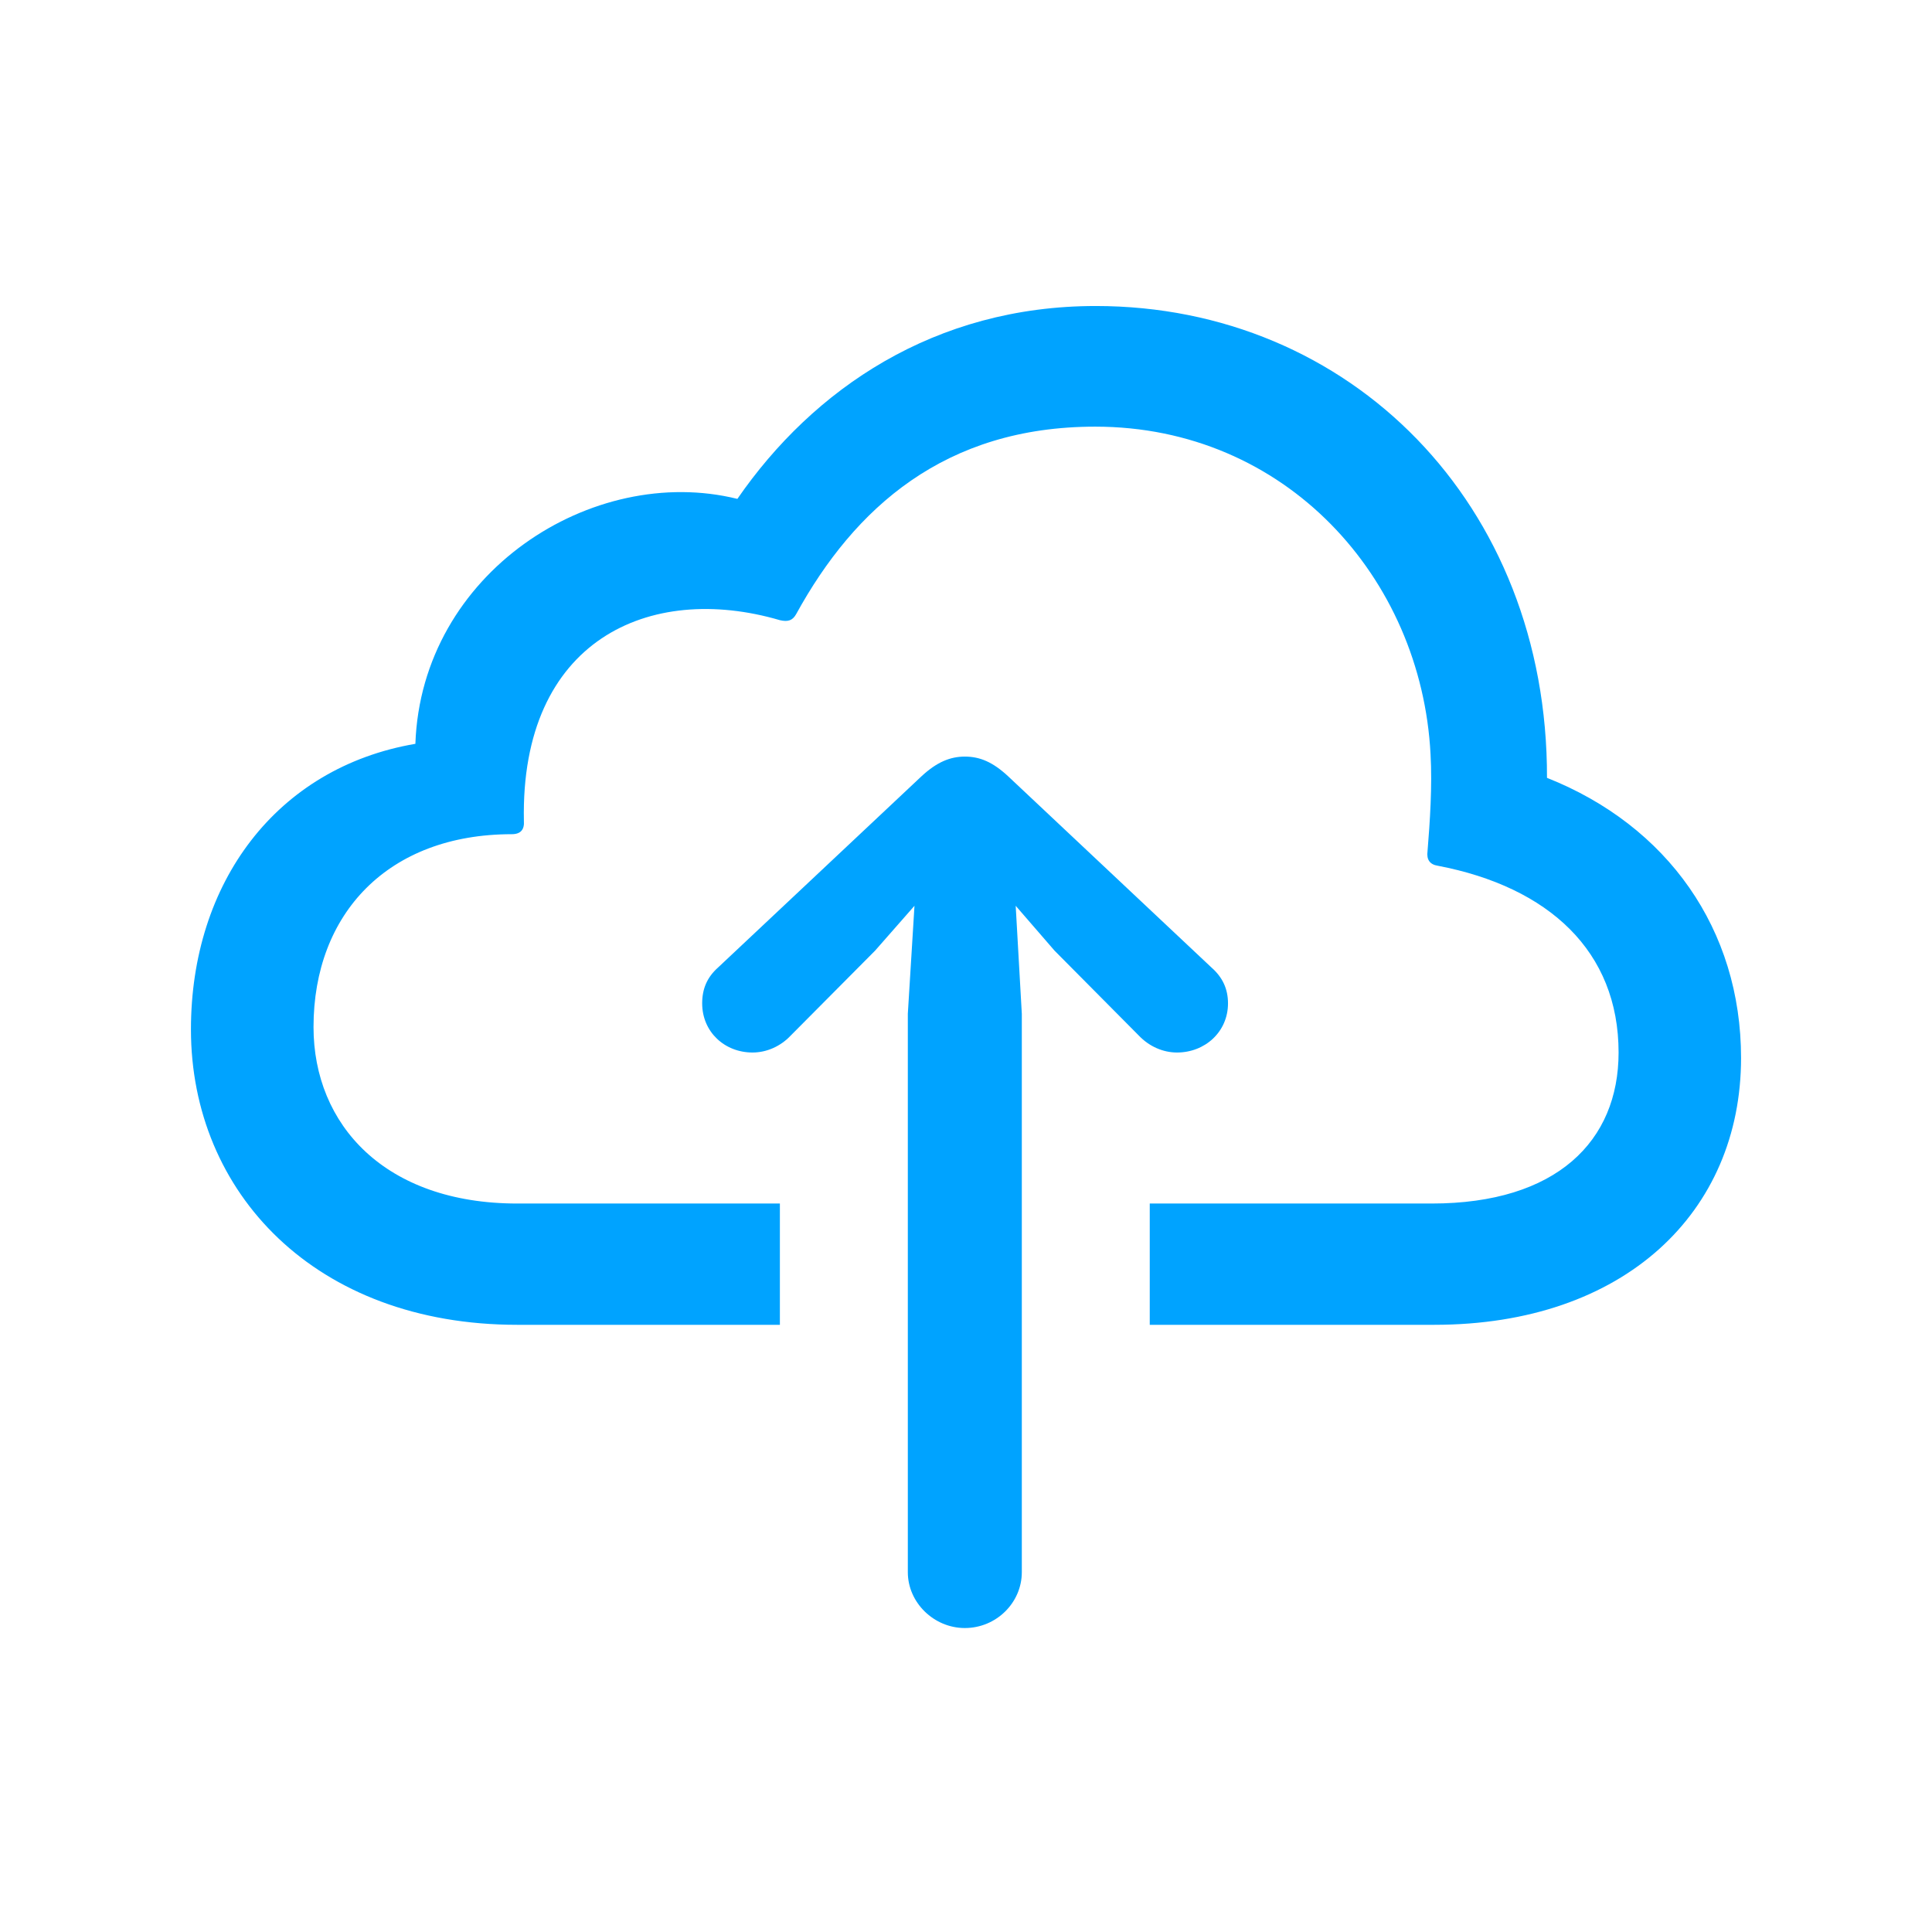
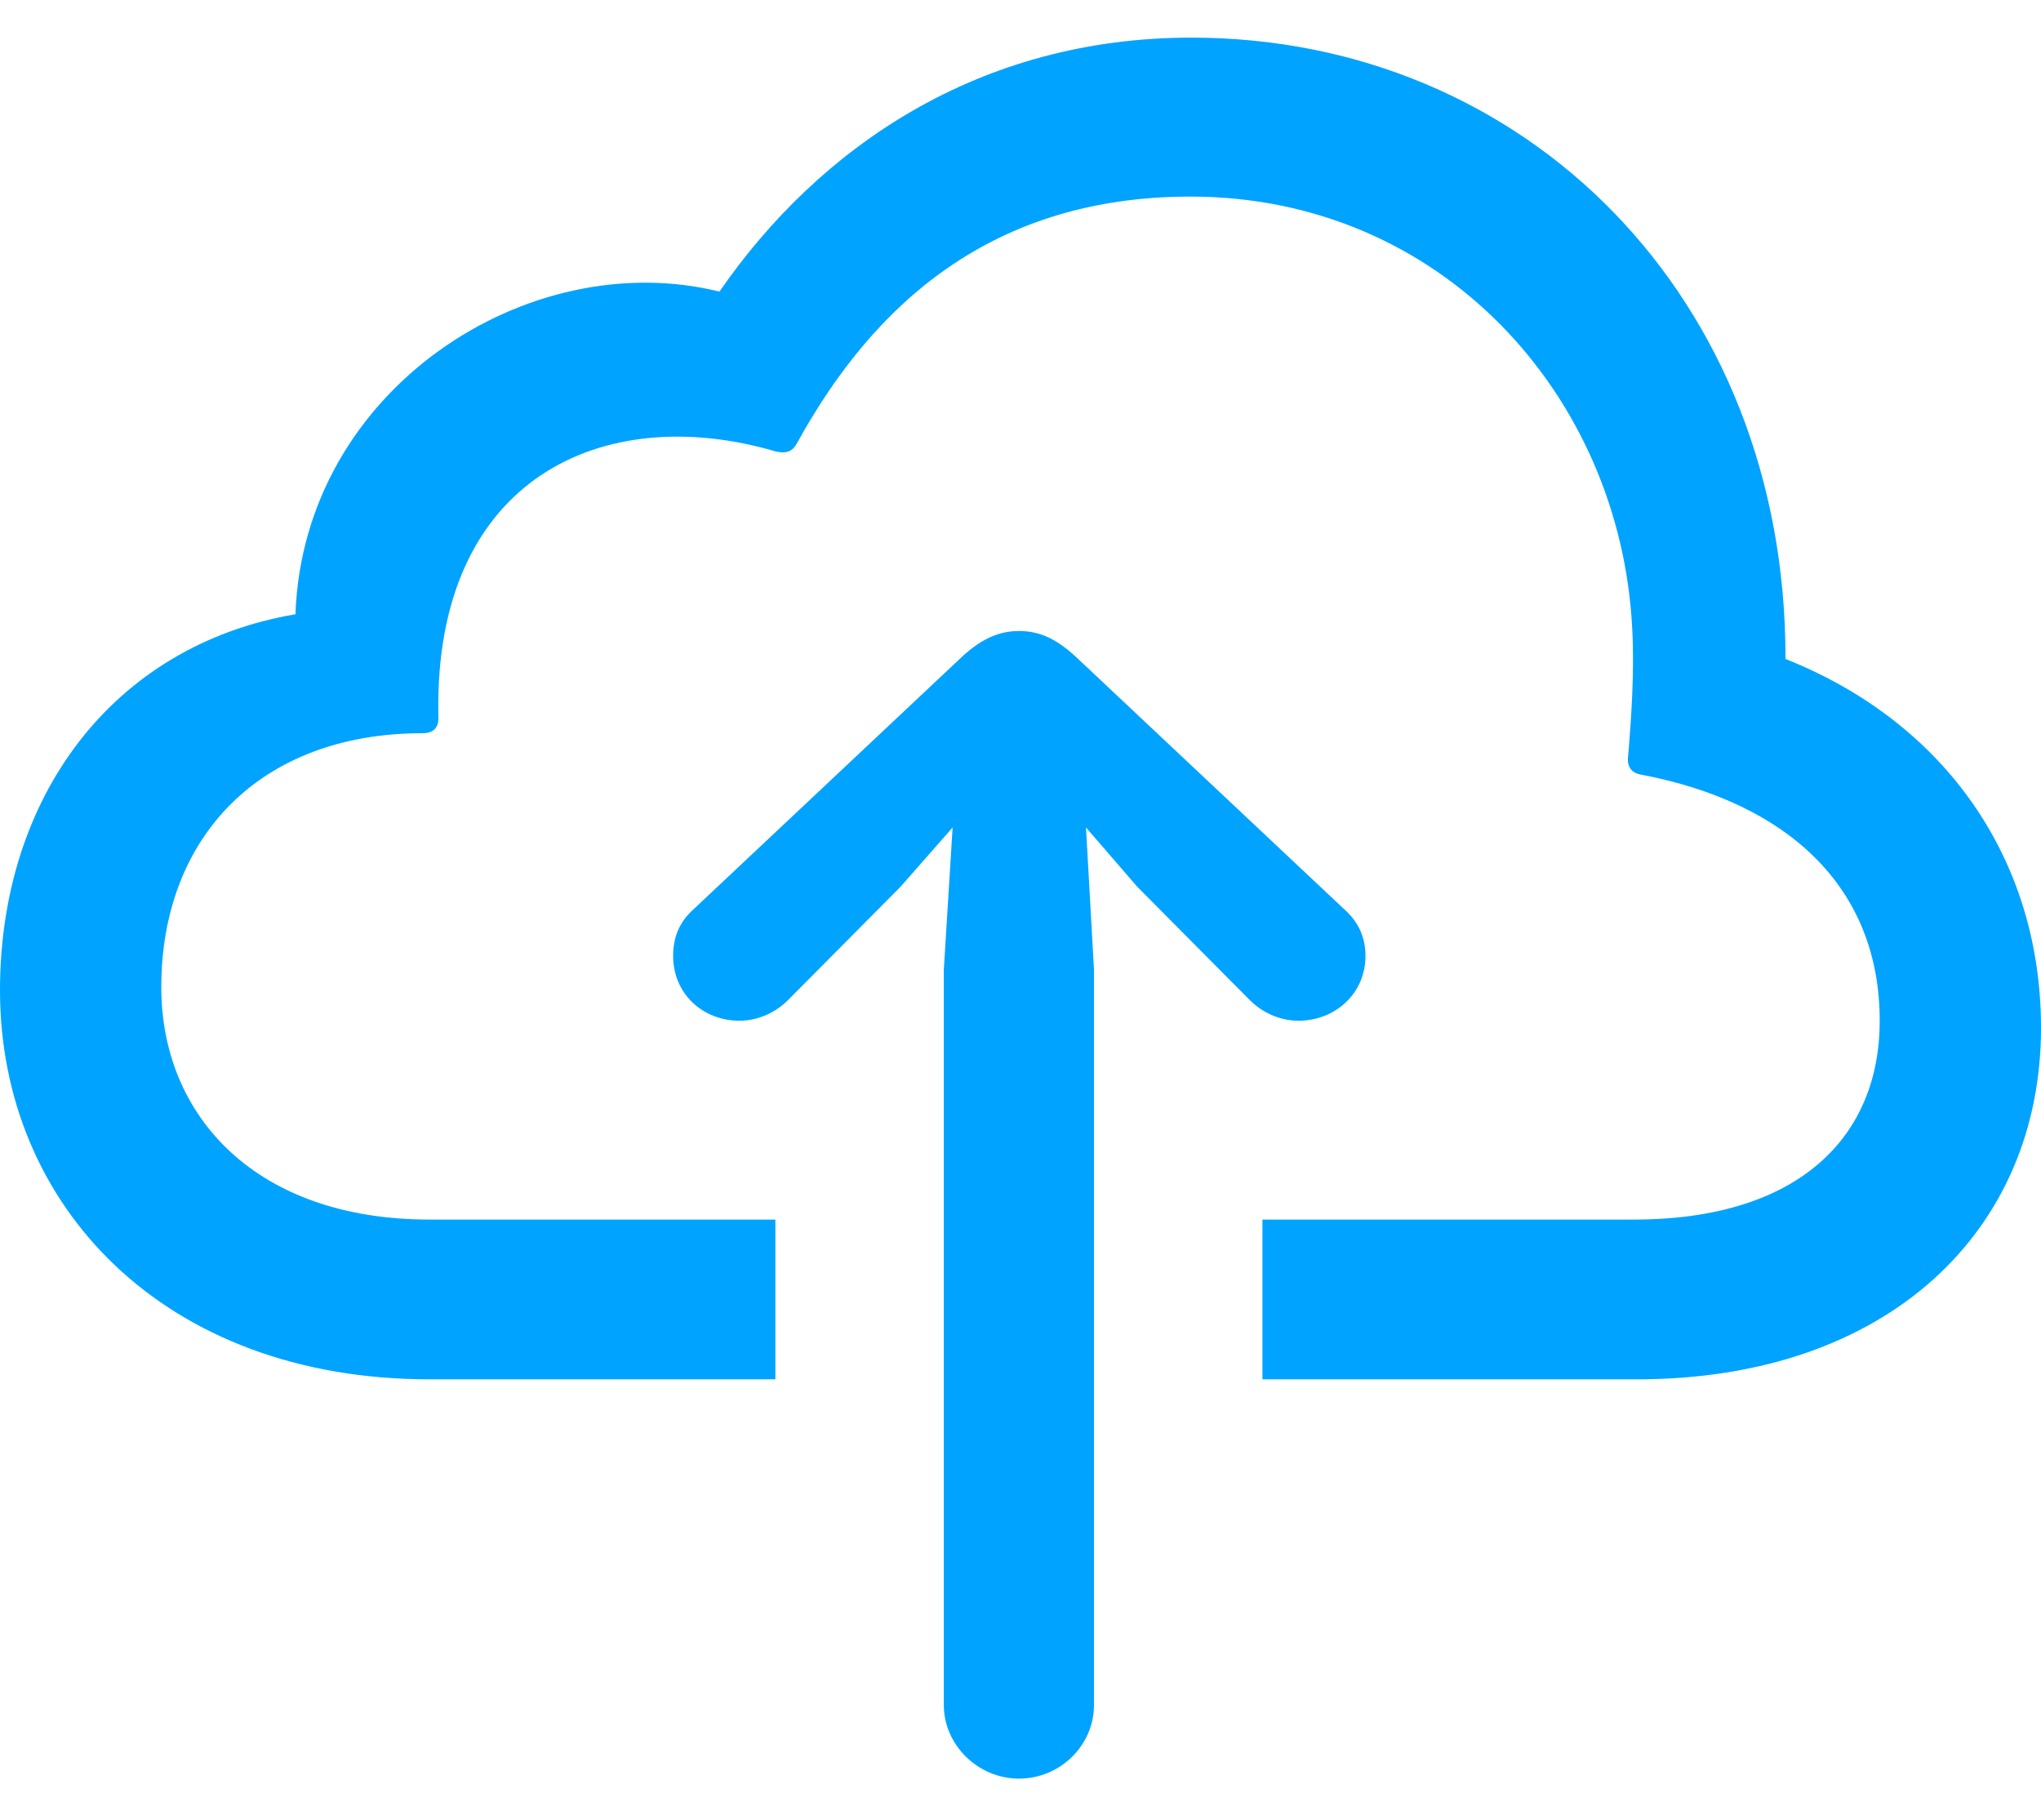
- <svg xmlns="http://www.w3.org/2000/svg" width="18" height="18" viewBox="0 0 18 18" fill="none">
-   <path d="M10.712 11.213V12.343H13.362C15.136 12.343 16.221 11.292 16.221 9.857C16.221 8.659 15.537 7.693 14.413 7.247C14.419 4.693 12.577 2.851 10.209 2.851C8.706 2.851 7.576 3.625 6.87 4.648C5.52 4.314 3.926 5.337 3.87 6.93C2.576 7.151 1.779 8.224 1.779 9.591C1.779 11.111 2.938 12.343 4.819 12.343H7.266V11.213H4.819C3.587 11.213 2.921 10.479 2.921 9.569C2.921 8.512 3.616 7.772 4.768 7.772C4.853 7.772 4.887 7.727 4.881 7.648C4.847 5.964 6.051 5.422 7.266 5.778C7.339 5.795 7.384 5.783 7.418 5.721C7.961 4.732 8.802 3.975 10.204 3.975C11.978 3.975 13.243 5.382 13.328 7.026C13.345 7.326 13.322 7.659 13.3 7.93C13.289 8.009 13.322 8.055 13.396 8.066C14.43 8.264 15.08 8.863 15.08 9.806C15.08 10.631 14.503 11.213 13.339 11.213H10.712ZM8.989 15.168C9.283 15.168 9.52 14.931 9.52 14.648V9.445L9.463 8.439L9.825 8.857L10.61 9.648C10.707 9.75 10.836 9.806 10.966 9.806C11.226 9.806 11.441 9.614 11.441 9.348C11.441 9.213 11.39 9.105 11.288 9.015L9.39 7.23C9.249 7.1 9.13 7.049 8.989 7.049C8.853 7.049 8.729 7.1 8.588 7.23L6.689 9.015C6.588 9.105 6.542 9.213 6.542 9.348C6.542 9.614 6.751 9.806 7.011 9.806C7.141 9.806 7.271 9.75 7.367 9.648L8.153 8.857L8.52 8.439L8.458 9.445V14.648C8.458 14.931 8.701 15.168 8.989 15.168Z" fill="#00A3FF" />
+ <svg xmlns="http://www.w3.org/2000/svg" width="46" height="41" viewBox="0 0 46 41" fill="none">
+   <path d="M28.453 27.483V31.083H36.894C42.545 31.083 46 27.735 46 23.164C46 19.349 43.822 16.271 40.241 14.85C40.259 6.715 34.392 0.848 26.851 0.848C22.064 0.848 18.465 3.314 16.215 6.571C11.914 5.509 6.839 8.767 6.659 13.842C2.538 14.544 0 17.963 0 22.318C0 27.16 3.689 31.083 9.682 31.083H17.475V27.483H9.682C5.759 27.483 3.635 25.144 3.635 22.246C3.635 18.881 5.849 16.523 9.52 16.523C9.79 16.523 9.898 16.379 9.88 16.128C9.772 10.764 13.606 9.037 17.475 10.171C17.709 10.225 17.853 10.188 17.961 9.991C19.689 6.841 22.37 4.43 26.833 4.43C32.484 4.43 36.516 8.911 36.786 14.148C36.84 15.102 36.768 16.163 36.696 17.027C36.66 17.279 36.768 17.423 37.002 17.459C40.295 18.089 42.365 19.997 42.365 23.002C42.365 25.63 40.529 27.483 36.822 27.483H28.453ZM22.964 40.081C23.9 40.081 24.656 39.325 24.656 38.426V21.851L24.476 18.647L25.628 19.979L28.129 22.498C28.435 22.822 28.849 23.002 29.263 23.002C30.091 23.002 30.775 22.39 30.775 21.544C30.775 21.113 30.613 20.771 30.289 20.483L24.242 14.796C23.792 14.382 23.414 14.22 22.964 14.22C22.532 14.22 22.136 14.382 21.686 14.796L15.639 20.483C15.315 20.771 15.171 21.113 15.171 21.544C15.171 22.39 15.837 23.002 16.665 23.002C17.079 23.002 17.493 22.822 17.799 22.498L20.3 19.979L21.47 18.647L21.272 21.851V38.426C21.272 39.325 22.046 40.081 22.964 40.081Z" fill="#00A3FF" />
</svg>
